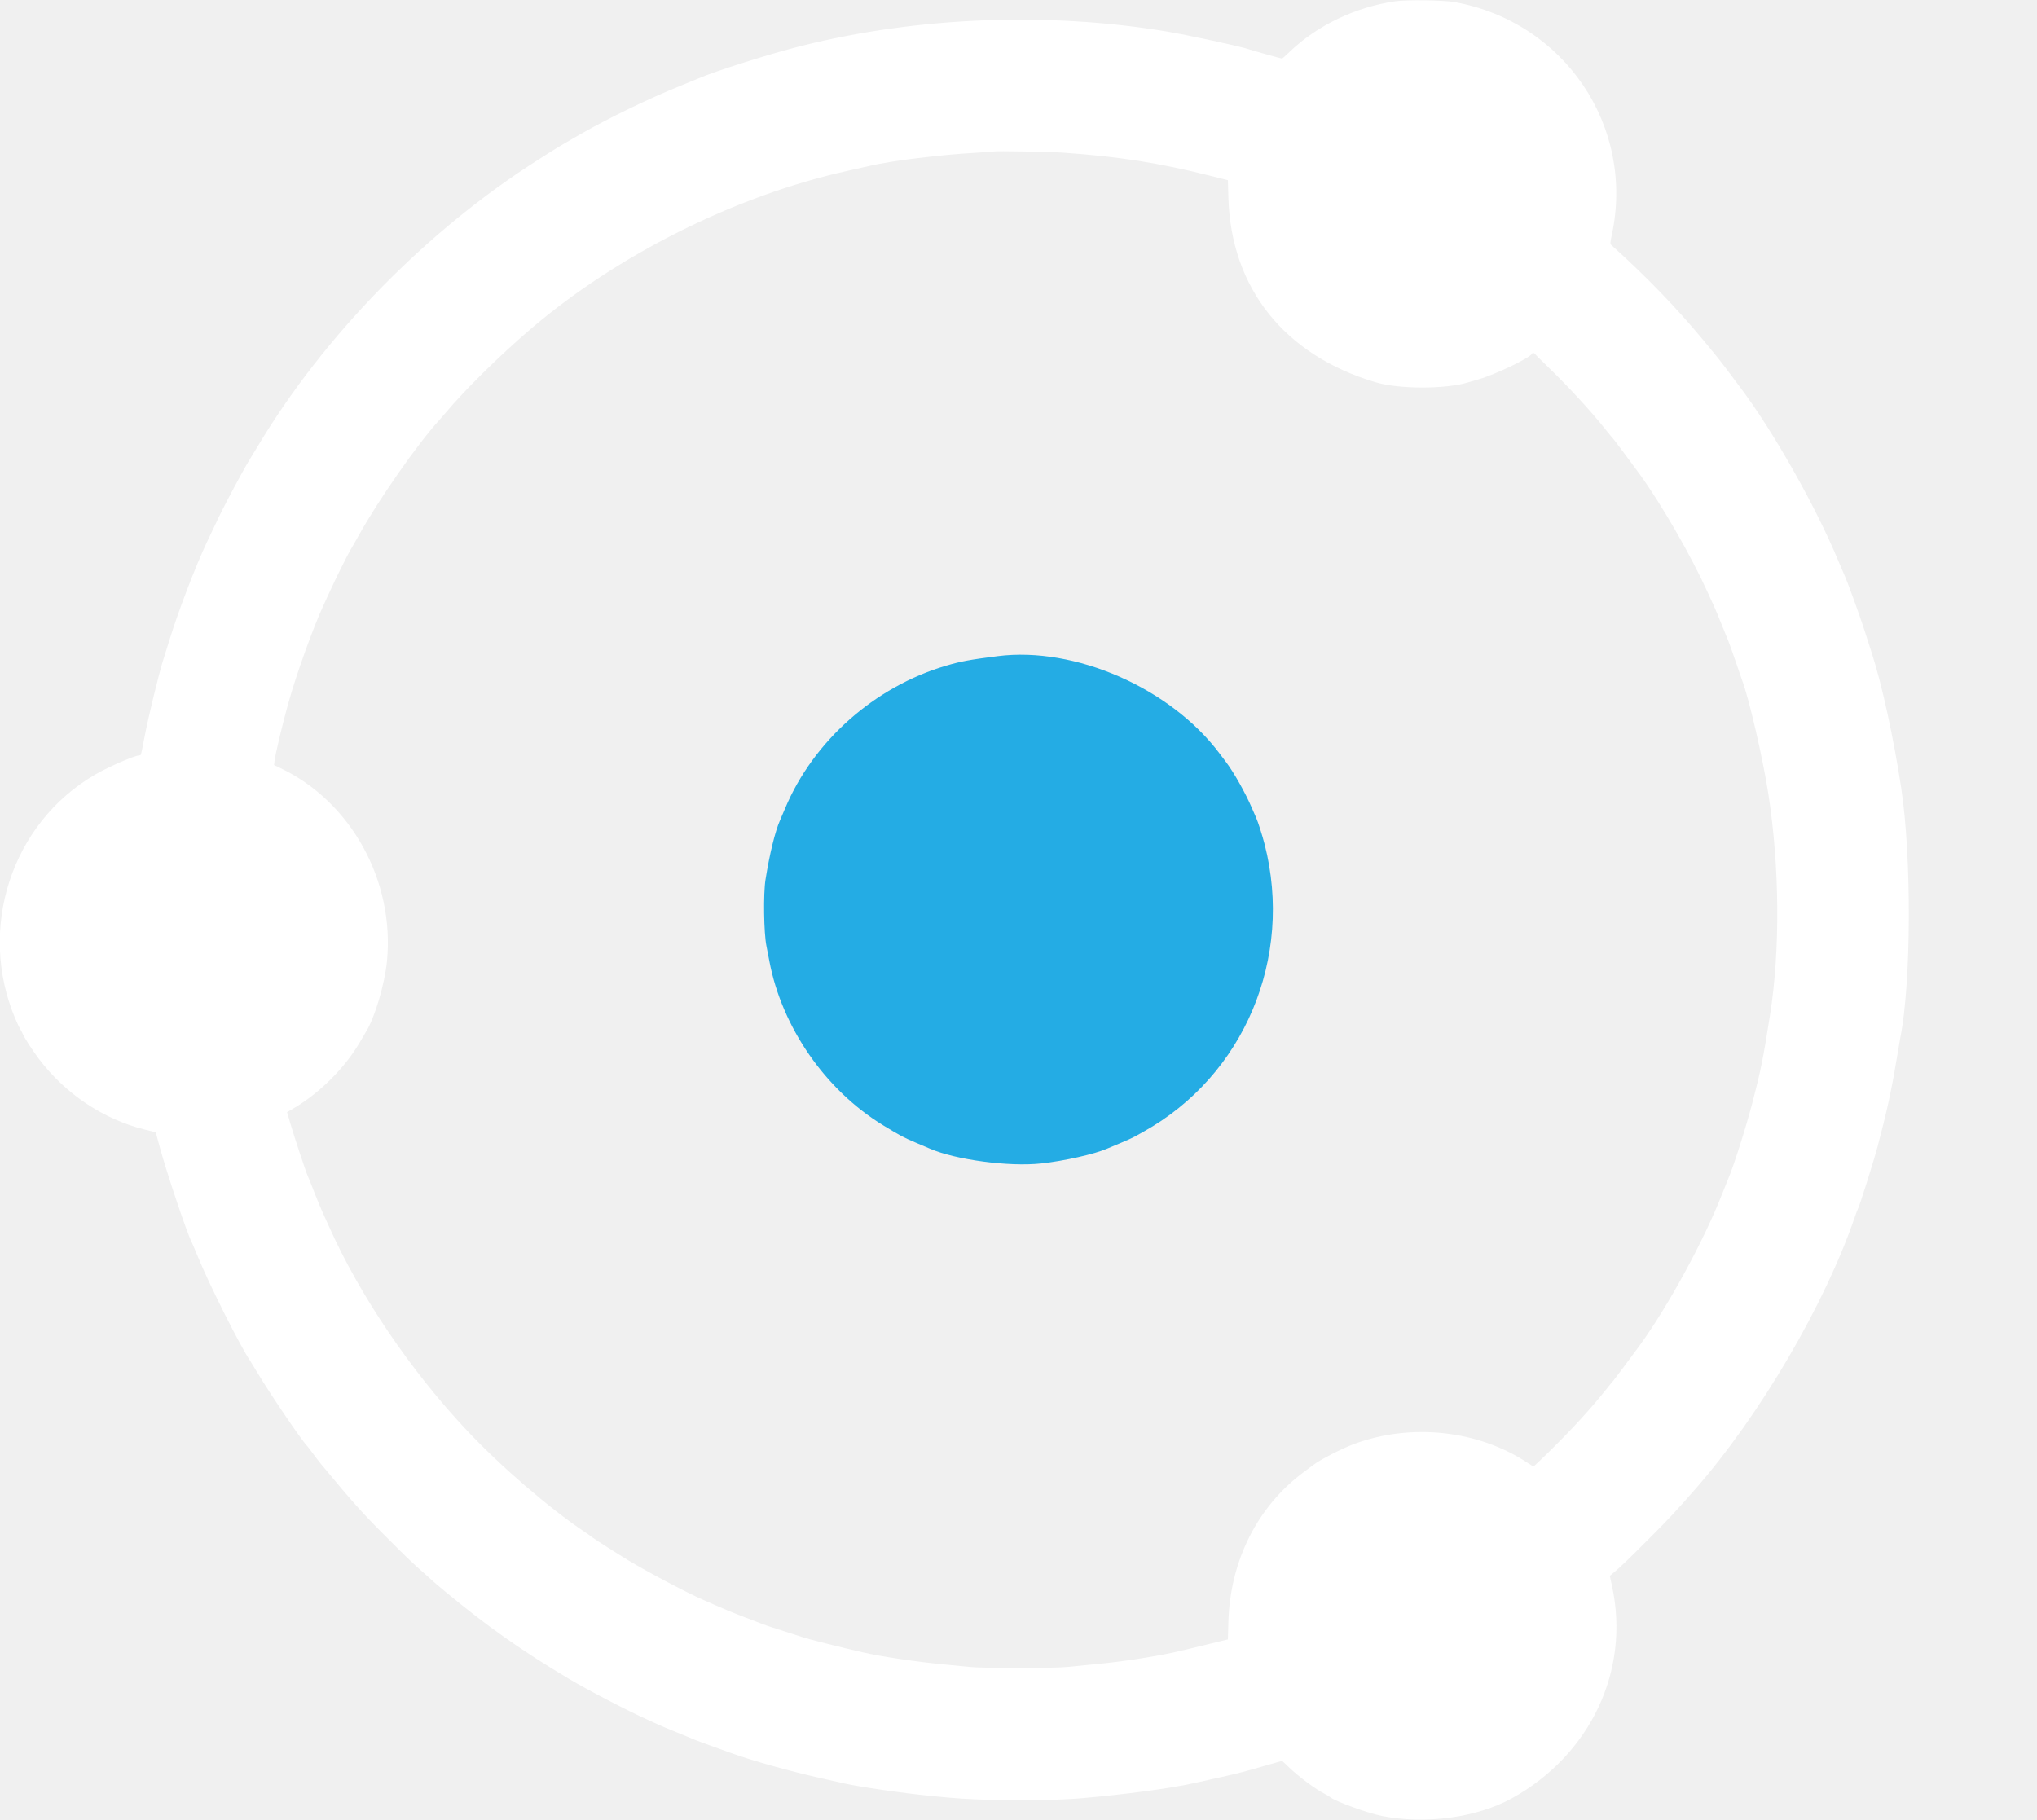
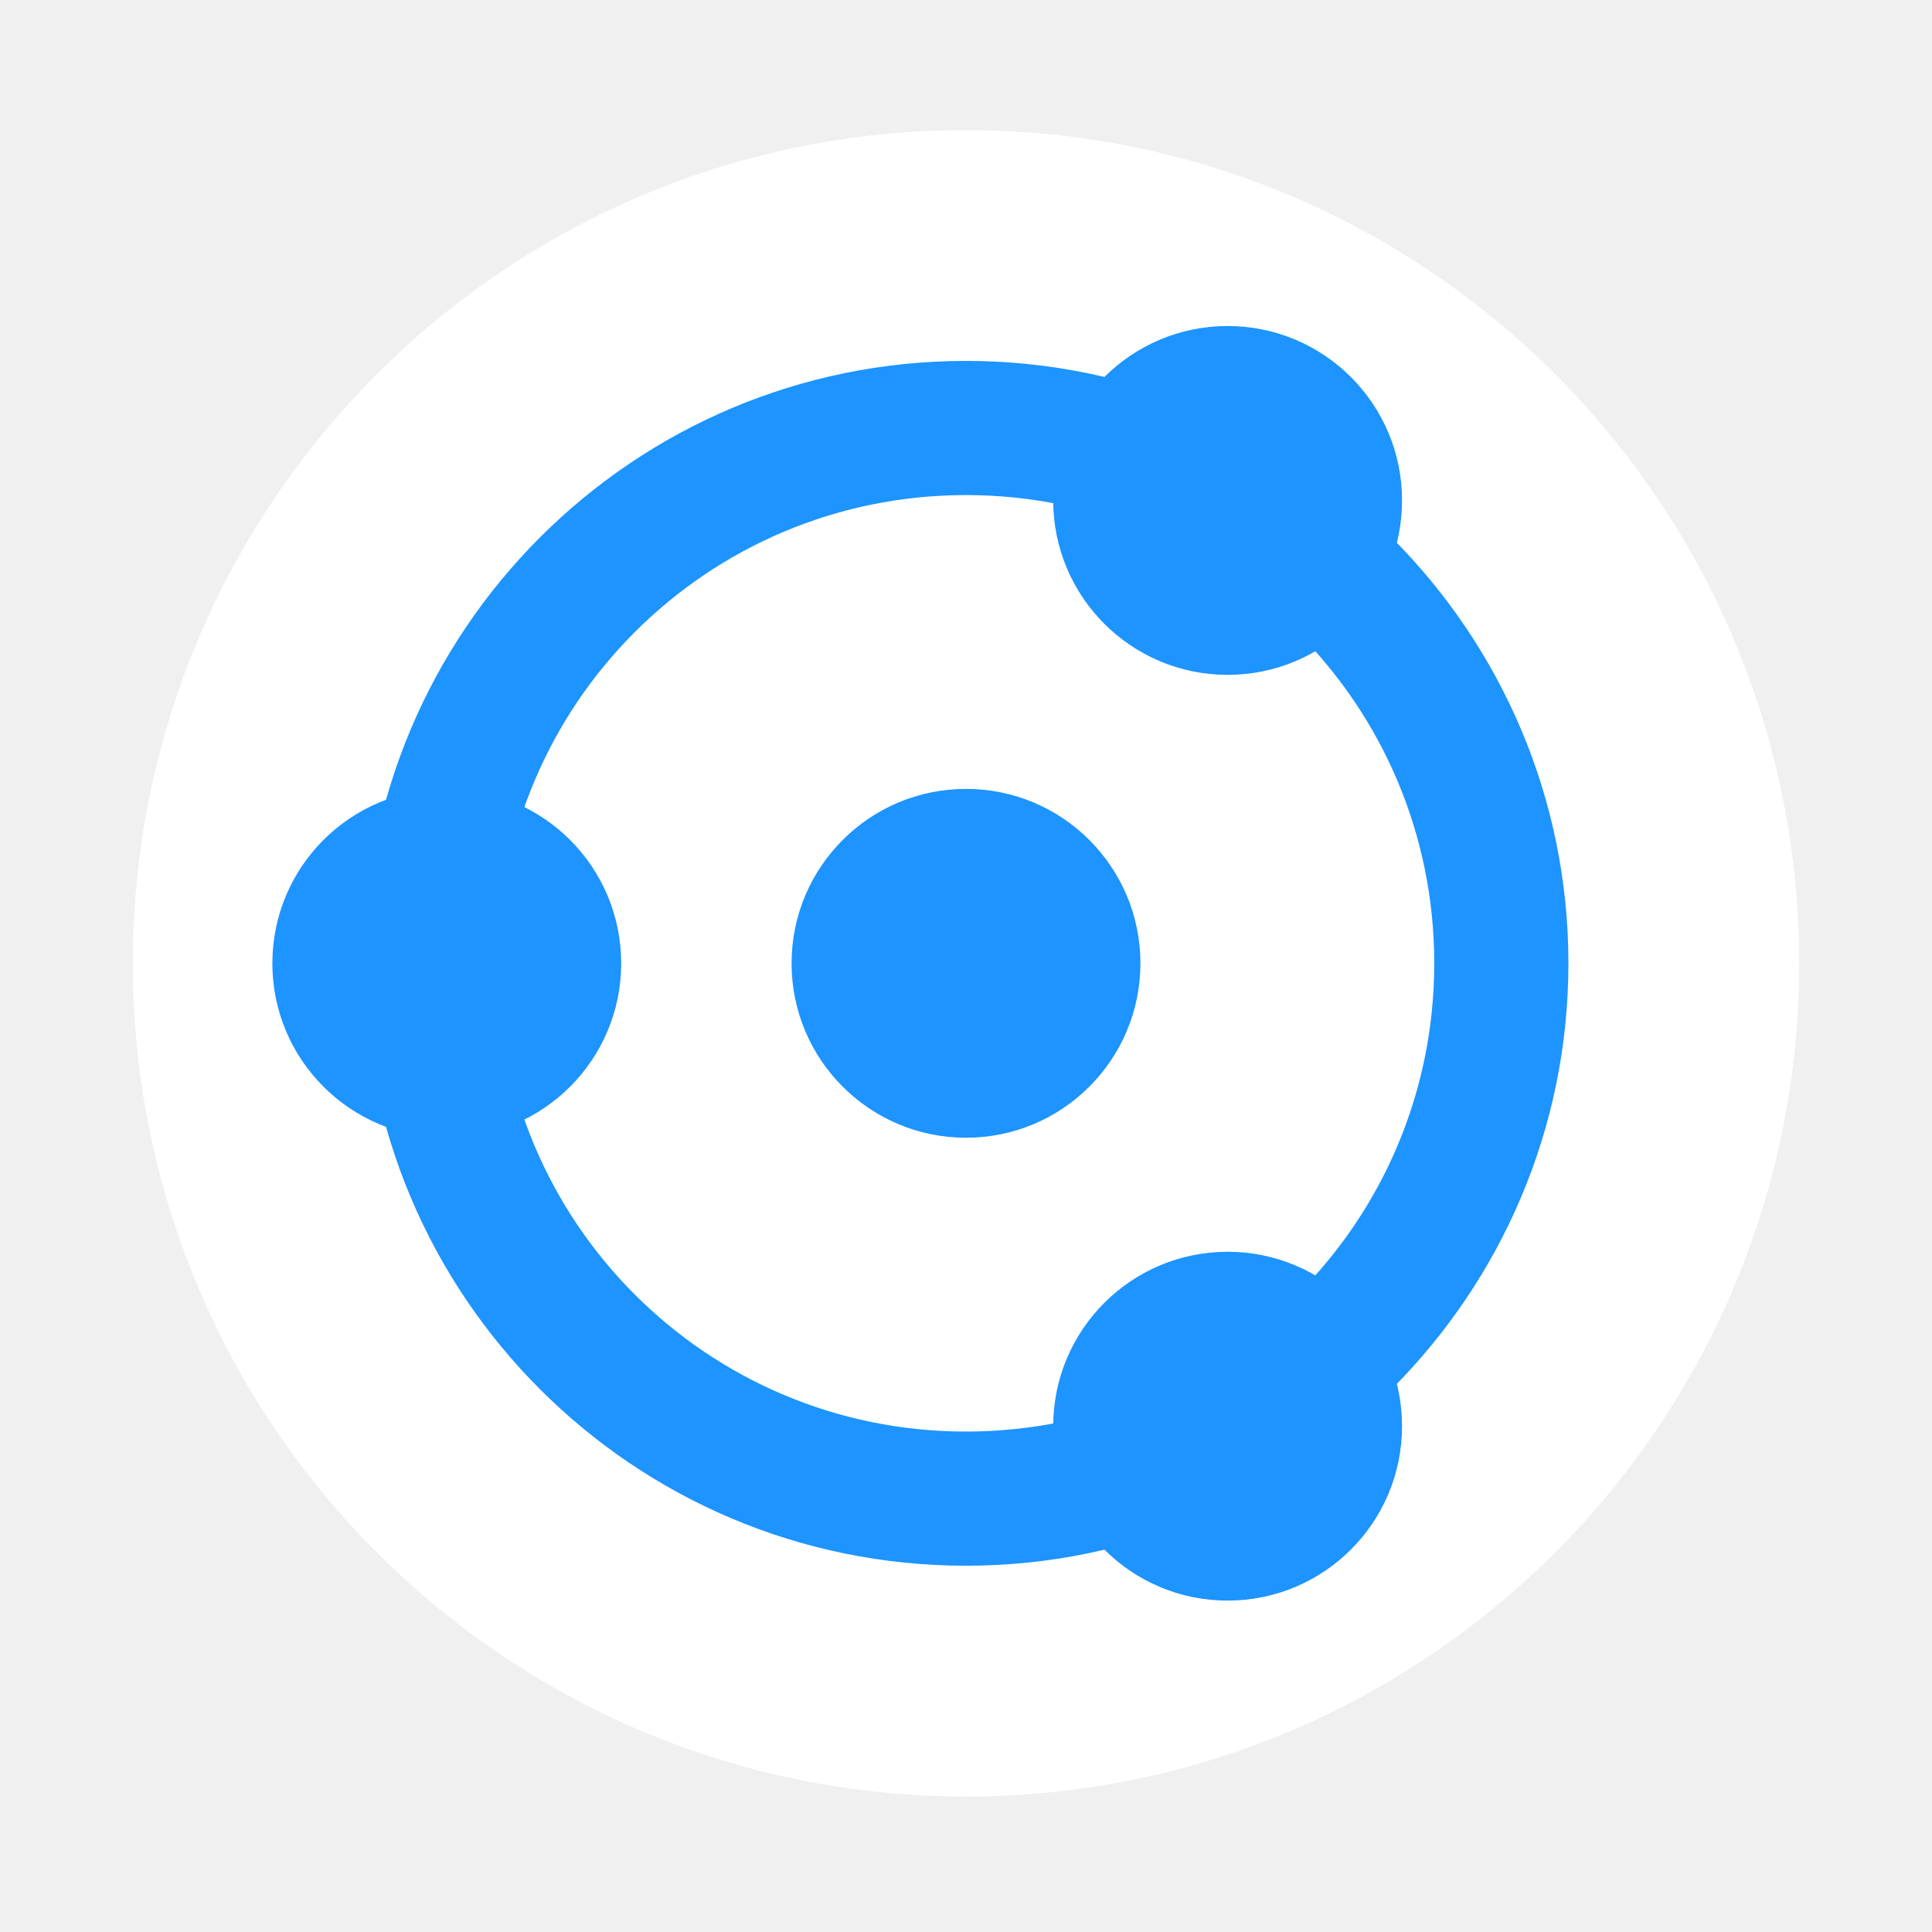
- <svg xmlns="http://www.w3.org/2000/svg" id="svg" version="1.1" width="400" height="357.407" viewBox="0, 0, 400,357.407">
-   <g id="svgg">
-     <path id="path0" d="M274.000 0.247 C 266.152 1.387,258.629 4.990,253.229 10.194 C 252.484 10.913,251.818 11.500,251.749 11.500 C 251.577 11.500,245.687 9.851,245.167 9.658 C 243.874 9.177,233.059 6.838,229.083 6.179 C 205.716 2.308,180.230 3.306,157.500 8.981 C 151.348 10.517,140.352 13.988,137.083 15.425 C 136.808 15.546,135.196 16.207,133.500 16.893 C 127.413 19.357,119.763 23.057,114.167 26.243 C 111.839 27.568,109.177 29.136,108.378 29.653 C 107.941 29.935,106.784 30.673,105.807 31.292 C 83.816 45.219,63.520 65.967,50.498 87.833 C 49.925 88.796,49.284 89.846,49.074 90.167 C 48.515 91.021,46.332 95.000,44.640 98.250 C 43.319 100.786,42.740 101.973,40.554 106.632 C 38.381 111.261,35.065 119.908,33.415 125.250 C 32.905 126.900,32.306 128.813,32.083 129.500 C 31.235 132.121,29.125 140.812,28.341 144.917 C 27.672 148.420,27.695 148.333,27.434 148.333 C 26.506 148.333,21.370 150.558,18.667 152.131 C 2.245 161.685,-4.506 182.400,3.026 200.119 C 3.407 201.016,3.845 201.938,3.999 202.167 C 4.153 202.396,4.331 202.727,4.395 202.902 C 4.652 203.611,6.304 206.191,7.605 207.917 C 12.819 214.830,20.286 219.825,28.422 221.840 L 30.583 222.375 31.355 225.229 C 32.740 230.348,36.748 242.284,37.648 243.965 C 37.746 244.148,38.265 245.375,38.801 246.691 C 41.086 252.295,47.143 264.355,49.169 267.333 C 49.325 267.563,49.989 268.650,50.645 269.750 C 53.000 273.698,59.168 282.794,60.213 283.860 C 60.333 283.983,60.873 284.683,61.412 285.417 C 61.951 286.150,62.672 287.087,63.014 287.500 C 69.473 295.290,70.972 296.965,76.000 302.006 C 80.049 306.066,81.093 307.063,83.500 309.169 C 84.279 309.851,84.992 310.492,85.083 310.592 C 85.175 310.693,86.337 311.676,87.667 312.778 C 95.698 319.431,102.630 324.309,111.833 329.781 C 115.550 331.990,123.461 336.102,127.167 337.749 C 128.129 338.177,129.142 338.640,129.417 338.777 C 129.692 338.915,131.304 339.589,133.000 340.275 C 134.696 340.961,136.308 341.623,136.583 341.745 C 136.858 341.867,138.171 342.354,139.500 342.827 C 140.829 343.300,142.554 343.921,143.333 344.207 C 147.524 345.743,155.220 347.902,161.333 349.256 C 163.212 349.672,165.200 350.119,165.750 350.248 C 168.629 350.927,177.569 352.214,183.167 352.755 C 188.249 353.247,189.396 353.321,194.708 353.503 C 200.000 353.685,208.145 353.532,212.333 353.172 C 220.919 352.434,230.117 351.193,234.667 350.157 C 235.446 349.980,237.621 349.497,239.500 349.083 C 242.994 348.315,244.435 347.940,249.052 346.599 C 250.501 346.178,251.716 345.833,251.752 345.833 C 251.788 345.833,252.364 346.365,253.033 347.015 C 254.990 348.915,258.346 351.414,260.167 352.329 C 260.579 352.536,261.039 352.812,261.188 352.943 C 262.101 353.744,268.520 356.084,271.337 356.644 C 279.947 358.352,290.093 356.963,296.975 353.134 C 312.341 344.585,320.128 328.057,316.562 311.561 L 316.113 309.482 316.765 308.951 C 318.049 307.904,319.815 306.210,324.000 302.008 C 327.845 298.147,329.094 296.806,332.925 292.426 C 345.651 277.876,358.422 256.060,364.272 238.880 C 364.515 238.167,364.768 237.508,364.835 237.417 C 365.096 237.056,367.894 228.195,368.677 225.250 C 370.443 218.602,371.422 214.160,372.329 208.667 C 372.700 206.421,373.078 204.208,373.169 203.750 C 375.306 193.021,375.396 168.371,373.349 154.833 C 371.865 145.021,369.623 134.703,367.609 128.417 C 367.286 127.408,366.613 125.308,366.112 123.750 C 365.172 120.820,362.723 114.089,362.171 112.917 C 361.999 112.550,361.469 111.313,360.995 110.167 C 356.609 99.572,348.192 84.665,341.823 76.214 C 341.324 75.553,340.542 74.508,340.083 73.891 C 338.051 71.158,337.335 70.253,334.441 66.764 C 329.057 60.274,323.273 54.296,316.360 48.075 C 316.173 47.907,316.198 47.586,316.507 46.145 C 321.091 24.819,307.211 4.287,285.583 0.400 C 283.498 0.025,276.189 -0.071,274.000 0.247 M208.750 29.984 C 219.743 30.753,227.551 31.978,237.685 34.526 L 241.121 35.390 241.218 38.820 C 241.721 56.577,252.221 69.756,270.097 75.070 C 274.736 76.449,283.821 76.460,288.311 75.092 C 288.736 74.963,289.646 74.698,290.333 74.503 C 293.550 73.594,300.510 70.254,300.806 69.479 C 300.874 69.299,301.285 69.286,301.361 69.462 C 301.392 69.533,302.392 70.529,303.583 71.677 C 307.919 75.852,312.364 80.675,315.380 84.478 C 316.001 85.262,316.566 85.944,316.636 85.993 C 316.761 86.083,320.560 91.154,322.020 93.181 C 326.376 99.226,331.984 108.981,335.331 116.333 C 335.811 117.388,336.411 118.700,336.663 119.250 C 336.916 119.800,337.553 121.337,338.080 122.667 C 338.606 123.996,339.171 125.383,339.336 125.750 C 339.500 126.117,340.158 127.954,340.798 129.833 C 341.439 131.712,342.006 133.362,342.059 133.500 C 343.406 136.983,346.175 148.944,347.249 155.917 C 349.466 170.302,349.585 186.628,347.567 199.417 C 346.199 208.085,345.758 210.275,344.111 216.583 C 342.822 221.521,340.327 229.358,339.335 231.583 C 339.172 231.950,338.644 233.262,338.163 234.500 C 334.651 243.528,327.613 256.466,321.998 264.219 C 320.697 266.015,316.770 271.256,316.667 271.333 C 316.606 271.379,316.075 272.023,315.486 272.764 C 312.460 276.578,308.663 280.729,304.181 285.124 C 302.569 286.704,301.199 287.998,301.137 287.999 C 301.075 287.999,300.552 287.687,299.976 287.304 C 290.273 280.859,277.050 279.432,265.833 283.618 C 263.444 284.510,259.189 286.701,257.919 287.693 C 257.826 287.765,256.991 288.386,256.063 289.073 C 246.933 295.834,241.558 306.498,241.218 318.527 L 241.120 321.972 236.685 323.053 C 230.245 324.622,229.458 324.793,225.764 325.421 C 221.827 326.089,218.334 326.547,214.417 326.907 C 212.858 327.050,210.721 327.261,209.667 327.375 C 207.063 327.658,192.953 327.657,190.333 327.374 C 189.279 327.260,187.142 327.050,185.583 326.907 C 180.180 326.410,173.128 325.364,169.320 324.493 C 165.354 323.586,158.885 321.960,157.791 321.596 C 157.127 321.374,155.121 320.730,153.333 320.164 C 151.546 319.599,149.858 319.035,149.583 318.911 C 149.308 318.787,147.848 318.222,146.339 317.656 C 143.904 316.742,141.846 315.881,137.917 314.133 C 134.540 312.631,127.266 308.786,123.417 306.469 C 121.372 305.237,116.281 301.982,116.167 301.832 C 116.121 301.772,115.483 301.321,114.750 300.829 C 107.813 296.175,98.418 288.077,91.740 280.993 C 80.650 269.230,70.601 254.368,64.585 240.833 C 64.239 240.054,63.694 238.854,63.375 238.167 C 63.055 237.479,62.312 235.679,61.723 234.167 C 61.134 232.654,60.539 231.171,60.399 230.870 C 60.041 230.097,57.749 223.167,56.998 220.587 L 56.369 218.425 57.518 217.754 C 62.762 214.694,67.750 209.720,70.724 204.583 C 71.255 203.667,71.761 202.804,71.848 202.667 C 73.568 199.946,75.548 193.300,75.990 188.763 C 77.522 173.015,68.962 157.478,55.114 150.872 L 53.811 150.250 53.906 149.498 C 54.108 147.897,55.366 142.619,56.645 138.000 C 58.171 132.490,61.567 123.046,63.506 118.917 C 63.765 118.367,64.366 117.054,64.842 116.000 C 65.900 113.657,68.382 108.681,68.904 107.855 C 69.114 107.522,69.827 106.275,70.487 105.083 C 74.329 98.149,82.031 87.123,86.258 82.507 C 86.555 82.182,87.125 81.527,87.524 81.052 C 91.330 76.515,97.979 69.955,104.076 64.722 C 121.119 50.092,144.436 38.426,166.326 33.578 C 168.209 33.161,170.200 32.712,170.750 32.581 C 174.936 31.581,184.649 30.385,191.750 29.994 C 193.583 29.893,195.158 29.779,195.250 29.742 C 195.556 29.615,206.216 29.806,208.750 29.984 " stroke="none" fill="#ffffff" fill-rule="evenodd" />
-     <path id="path1" d="M195.917 128.861 C 190.396 129.564,188.701 129.878,185.767 130.742 C 171.726 134.877,159.722 145.520,154.167 158.758 C 153.785 159.670,153.338 160.717,153.175 161.083 C 152.215 163.241,151.119 167.721,150.319 172.750 C 149.872 175.561,149.981 183.255,150.504 185.801 C 150.593 186.231,150.849 187.558,151.074 188.750 C 153.528 201.741,162.081 214.089,173.417 221.004 C 176.703 223.009,177.419 223.390,179.735 224.371 C 181.027 224.918,182.308 225.463,182.583 225.583 C 187.647 227.780,198.111 229.180,204.417 228.502 C 208.908 228.020,214.968 226.658,217.417 225.580 C 217.692 225.459,218.854 224.972,220.000 224.499 C 221.146 224.026,222.421 223.449,222.833 223.216 C 223.246 222.984,223.996 222.565,224.500 222.285 C 244.276 211.322,254.057 188.155,248.335 165.833 C 247.872 164.029,247.048 161.445,246.660 160.583 C 246.494 160.217,246.119 159.354,245.824 158.667 C 244.586 155.773,242.264 151.645,240.764 149.673 C 240.379 149.165,239.805 148.406,239.490 147.985 C 229.885 135.159,211.122 126.924,195.917 128.861 " stroke="none" fill="#24ace4" fill-rule="evenodd" />
-   </g>
+ <svg xmlns="http://www.w3.org/2000/svg" version="1.1" id="Layer_1" x="0px" y="0px" viewBox="0 0 144 144" style="enable-background:new 0 0 144 144;" xml:space="preserve">
+   <style type="text/css">
+ 	.st0{display:none;fill:#FFFFFF;}
+ 	.st1{fill:#FFFFFF;}
+ 	.st2{fill:#1D94FF;}
+ </style>
+   <circle class="st0" cx="72" cy="72" r="60" />
+   <circle class="st1" cx="72" cy="71.8" r="62.1" />
+   <circle class="st2" cx="72" cy="71.8" r="13" />
+   <circle class="st2" cx="33.3" cy="71.8" r="13" />
+   <circle class="st2" cx="91.5" cy="106.3" r="13" />
+   <circle class="st2" cx="91.5" cy="37.3" r="13" />
+   <path class="st2" d="M116.9,71.8c0,24.7-20.1,44.9-44.9,44.9S27.1,96.6,27.1,71.8C27.1,47,47.2,26.9,72,26.9  C96.8,26.9,116.9,47.1,116.9,71.8z M37.1,71.8c0,19.3,15.6,34.9,34.9,34.9c19.3,0,34.9-15.6,34.9-34.9c0-19.3-15.6-34.9-34.9-34.9  C52.7,36.9,37.1,52.5,37.1,71.8z" />
</svg>
